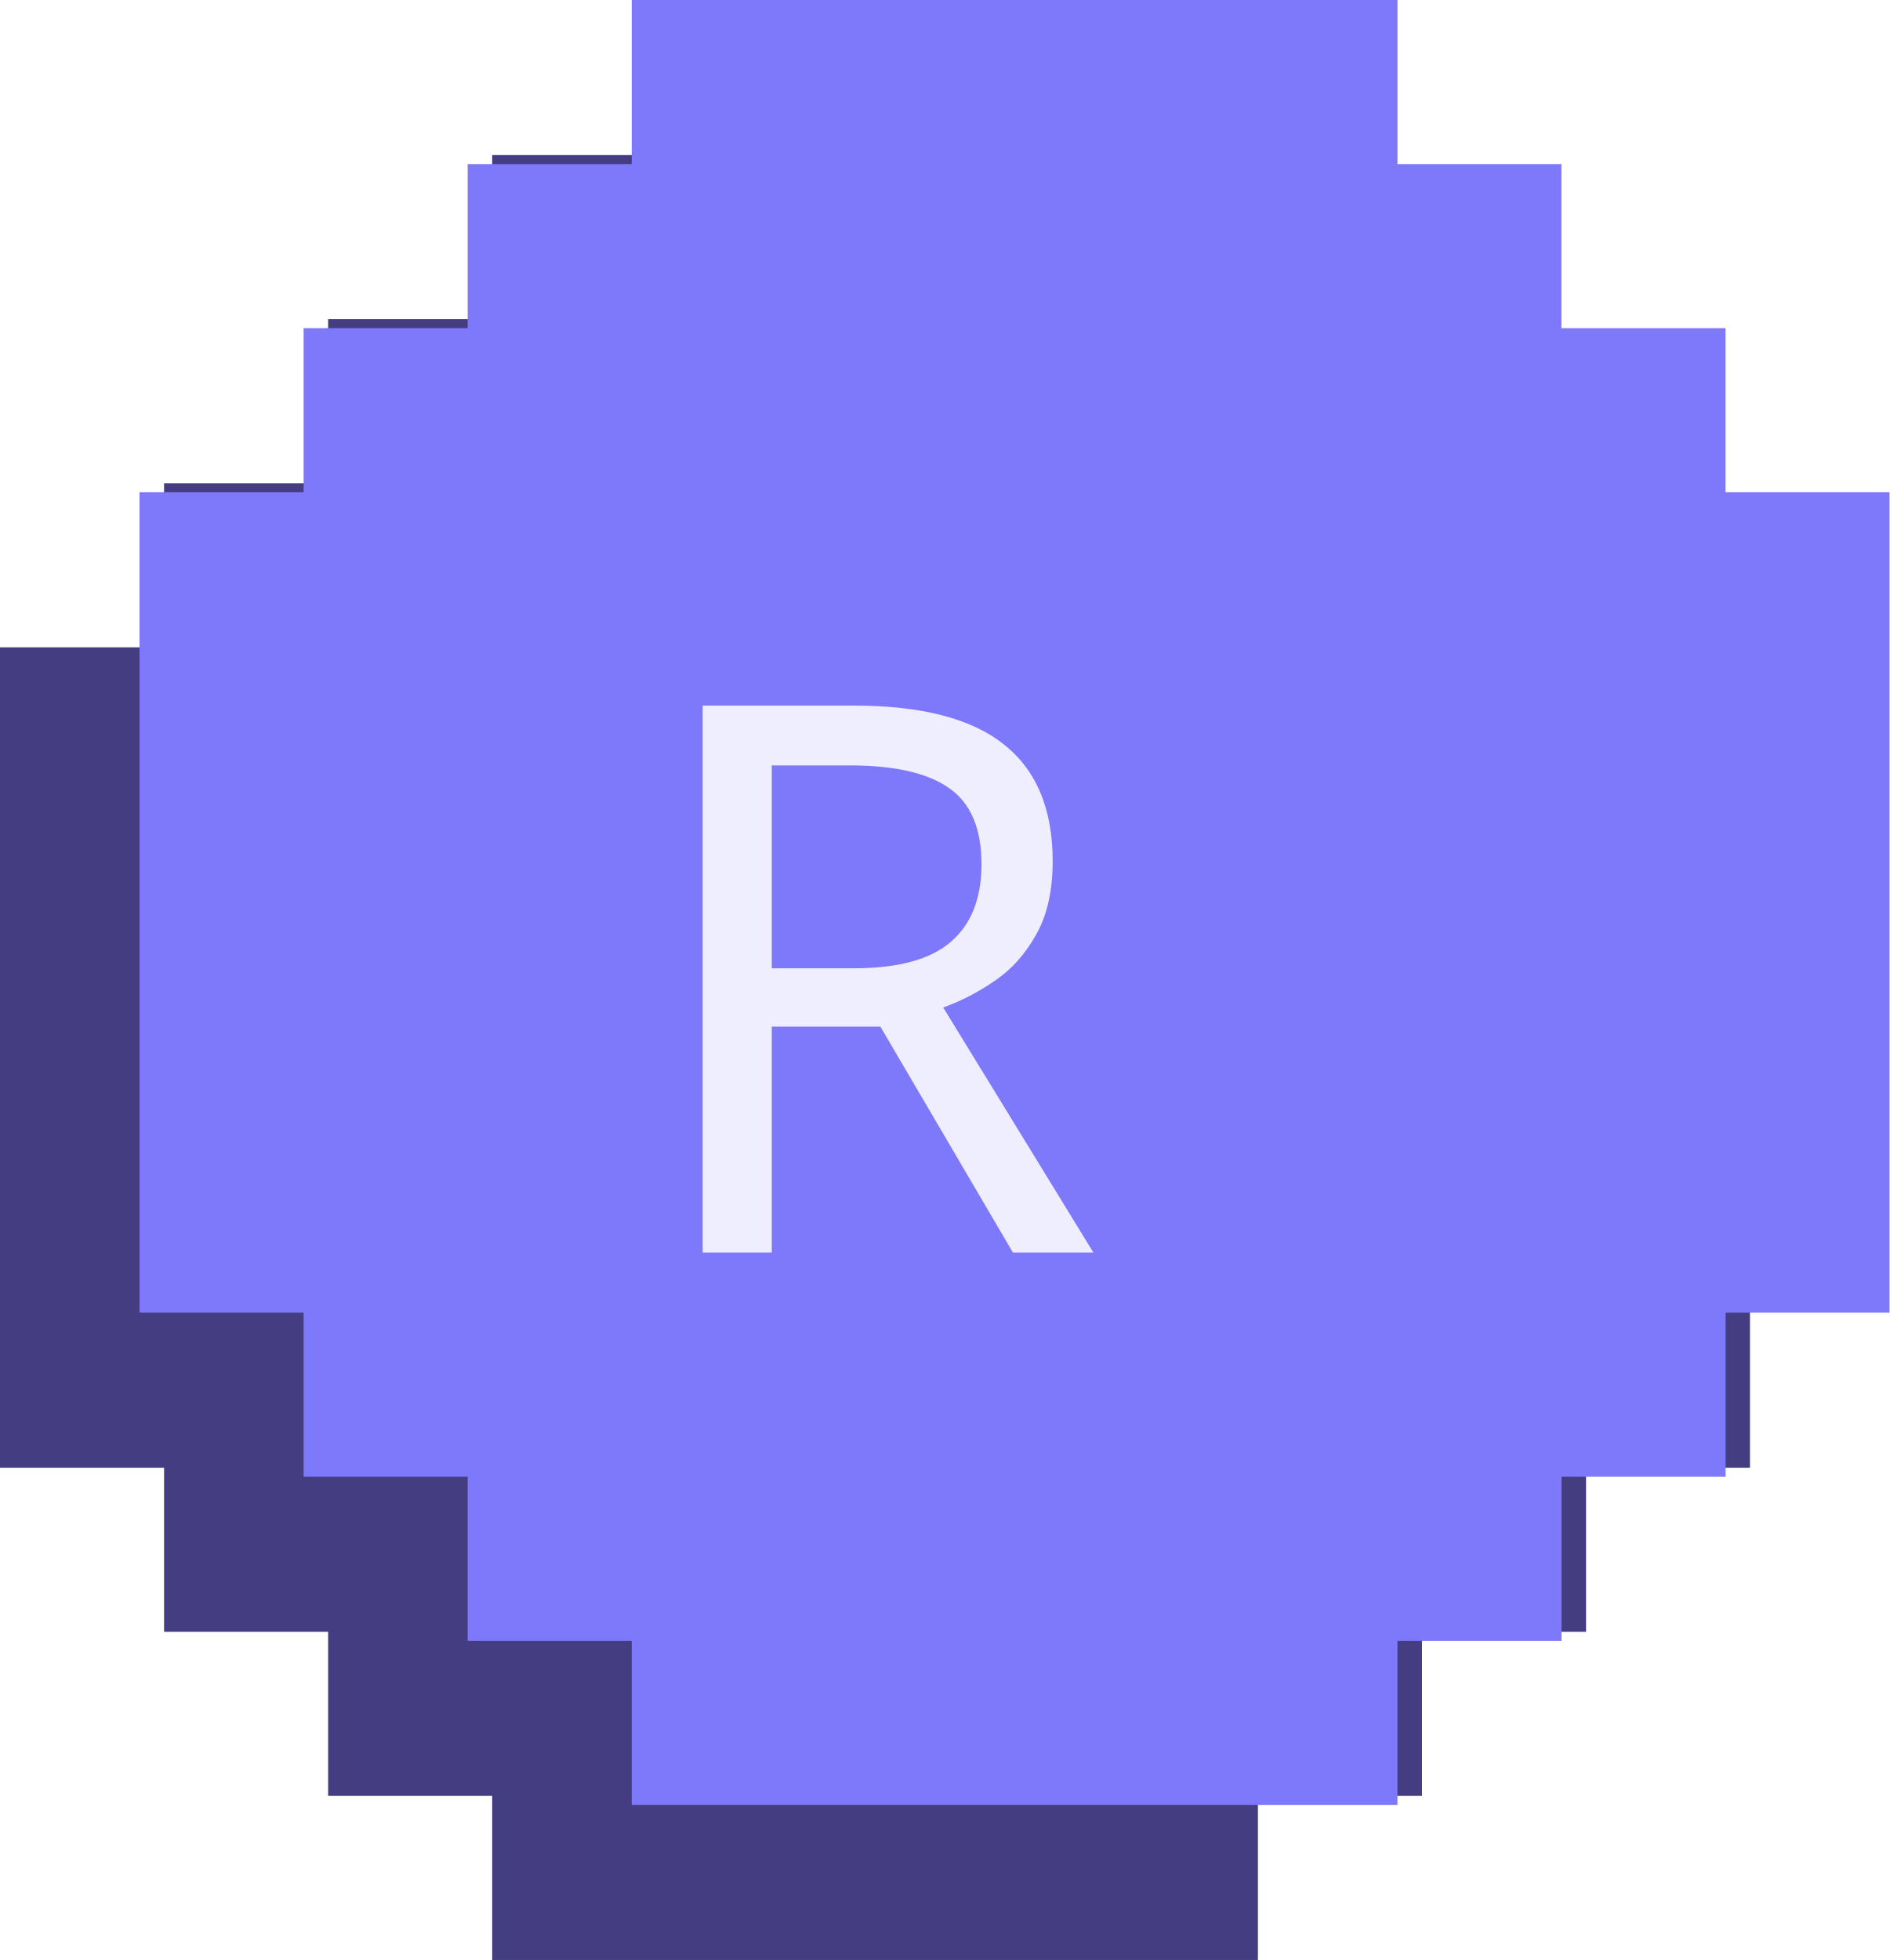
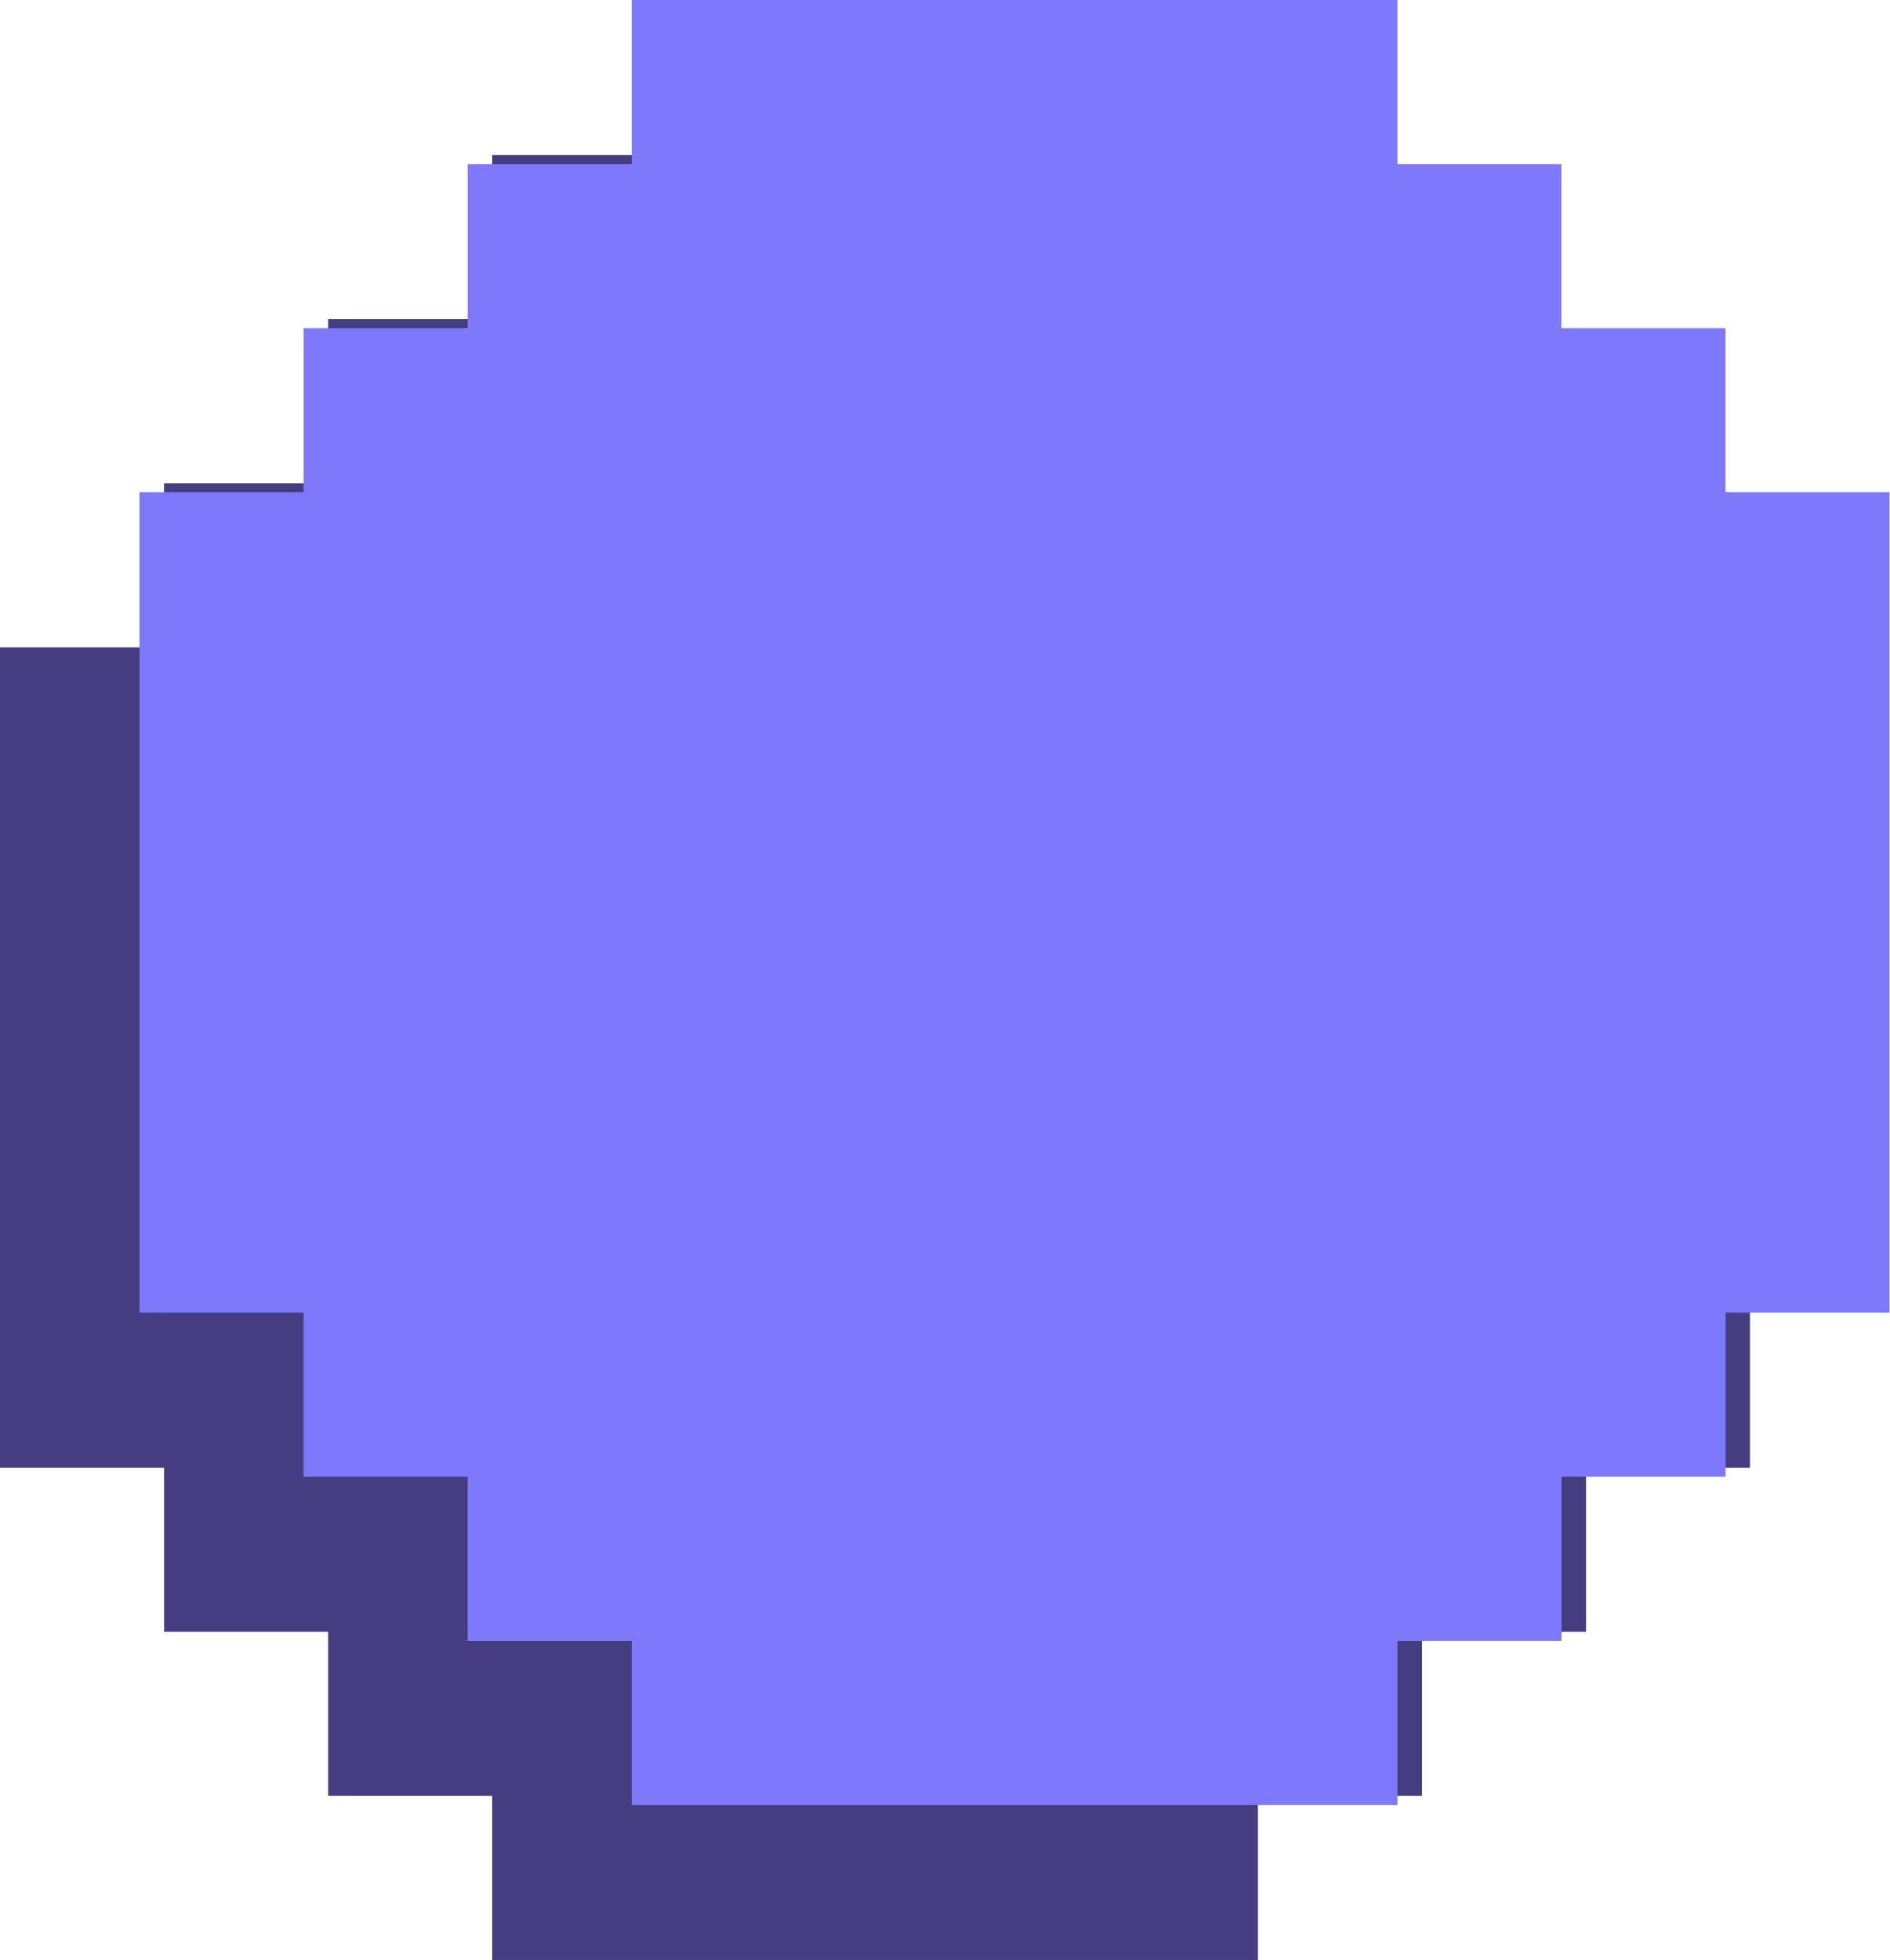
<svg xmlns="http://www.w3.org/2000/svg" width="98.69" height="102.357" viewBox="0 0 98.69 102.357">
  <g id="R" transform="translate(0 0)">
    <g id="Touche_A" data-name="Touche A" transform="translate(0 8.098)">
      <path id="Tracé_882" data-name="Tracé 882" d="M25.707,0V8.569H17.138v8.569H8.569v8.569H0V42.845H0v8.569H0V68.552H8.569V77.12h8.569v8.569h8.569v8.569H65.7V85.689h8.569V77.12h8.569V68.552H91.4V51.414h0V42.845h0V25.707H82.833V17.138H74.264V8.569H65.7V0Z" transform="translate(0 0)" fill="#443d81" />
-       <text id="R-2" data-name="R" transform="translate(45.537 65.41)" fill="#443d81" font-size="40" font-family="PressStart2P-Regular, 'Press Start 2P'">
-         <tspan x="-20" y="0">R</tspan>
-       </text>
    </g>
    <g id="Touche_A-2" data-name="Touche A" transform="translate(7.288 0)">
      <path id="Tracé_882-2" data-name="Tracé 882" d="M25.707,0V8.569H17.138v8.569H8.569v8.569H0V42.845H0v8.569H0V68.552H8.569V77.12h8.569v8.569h8.569v8.569H65.7V85.689h8.569V77.12h8.569V68.552H91.4V51.414h0V42.845h0V25.707H82.833V17.138H74.264V8.569H65.7V0Z" transform="translate(0 0)" fill="#7e79fa" />
-       <text id="R-3" data-name="R" transform="translate(45.537 65.41)" fill="rgba(255,255,255,0.87)" font-size="40" font-family="PressStart2P-Regular, 'Press Start 2P'">
-         <tspan x="-20" y="0">R</tspan>
-       </text>
    </g>
  </g>
</svg>
